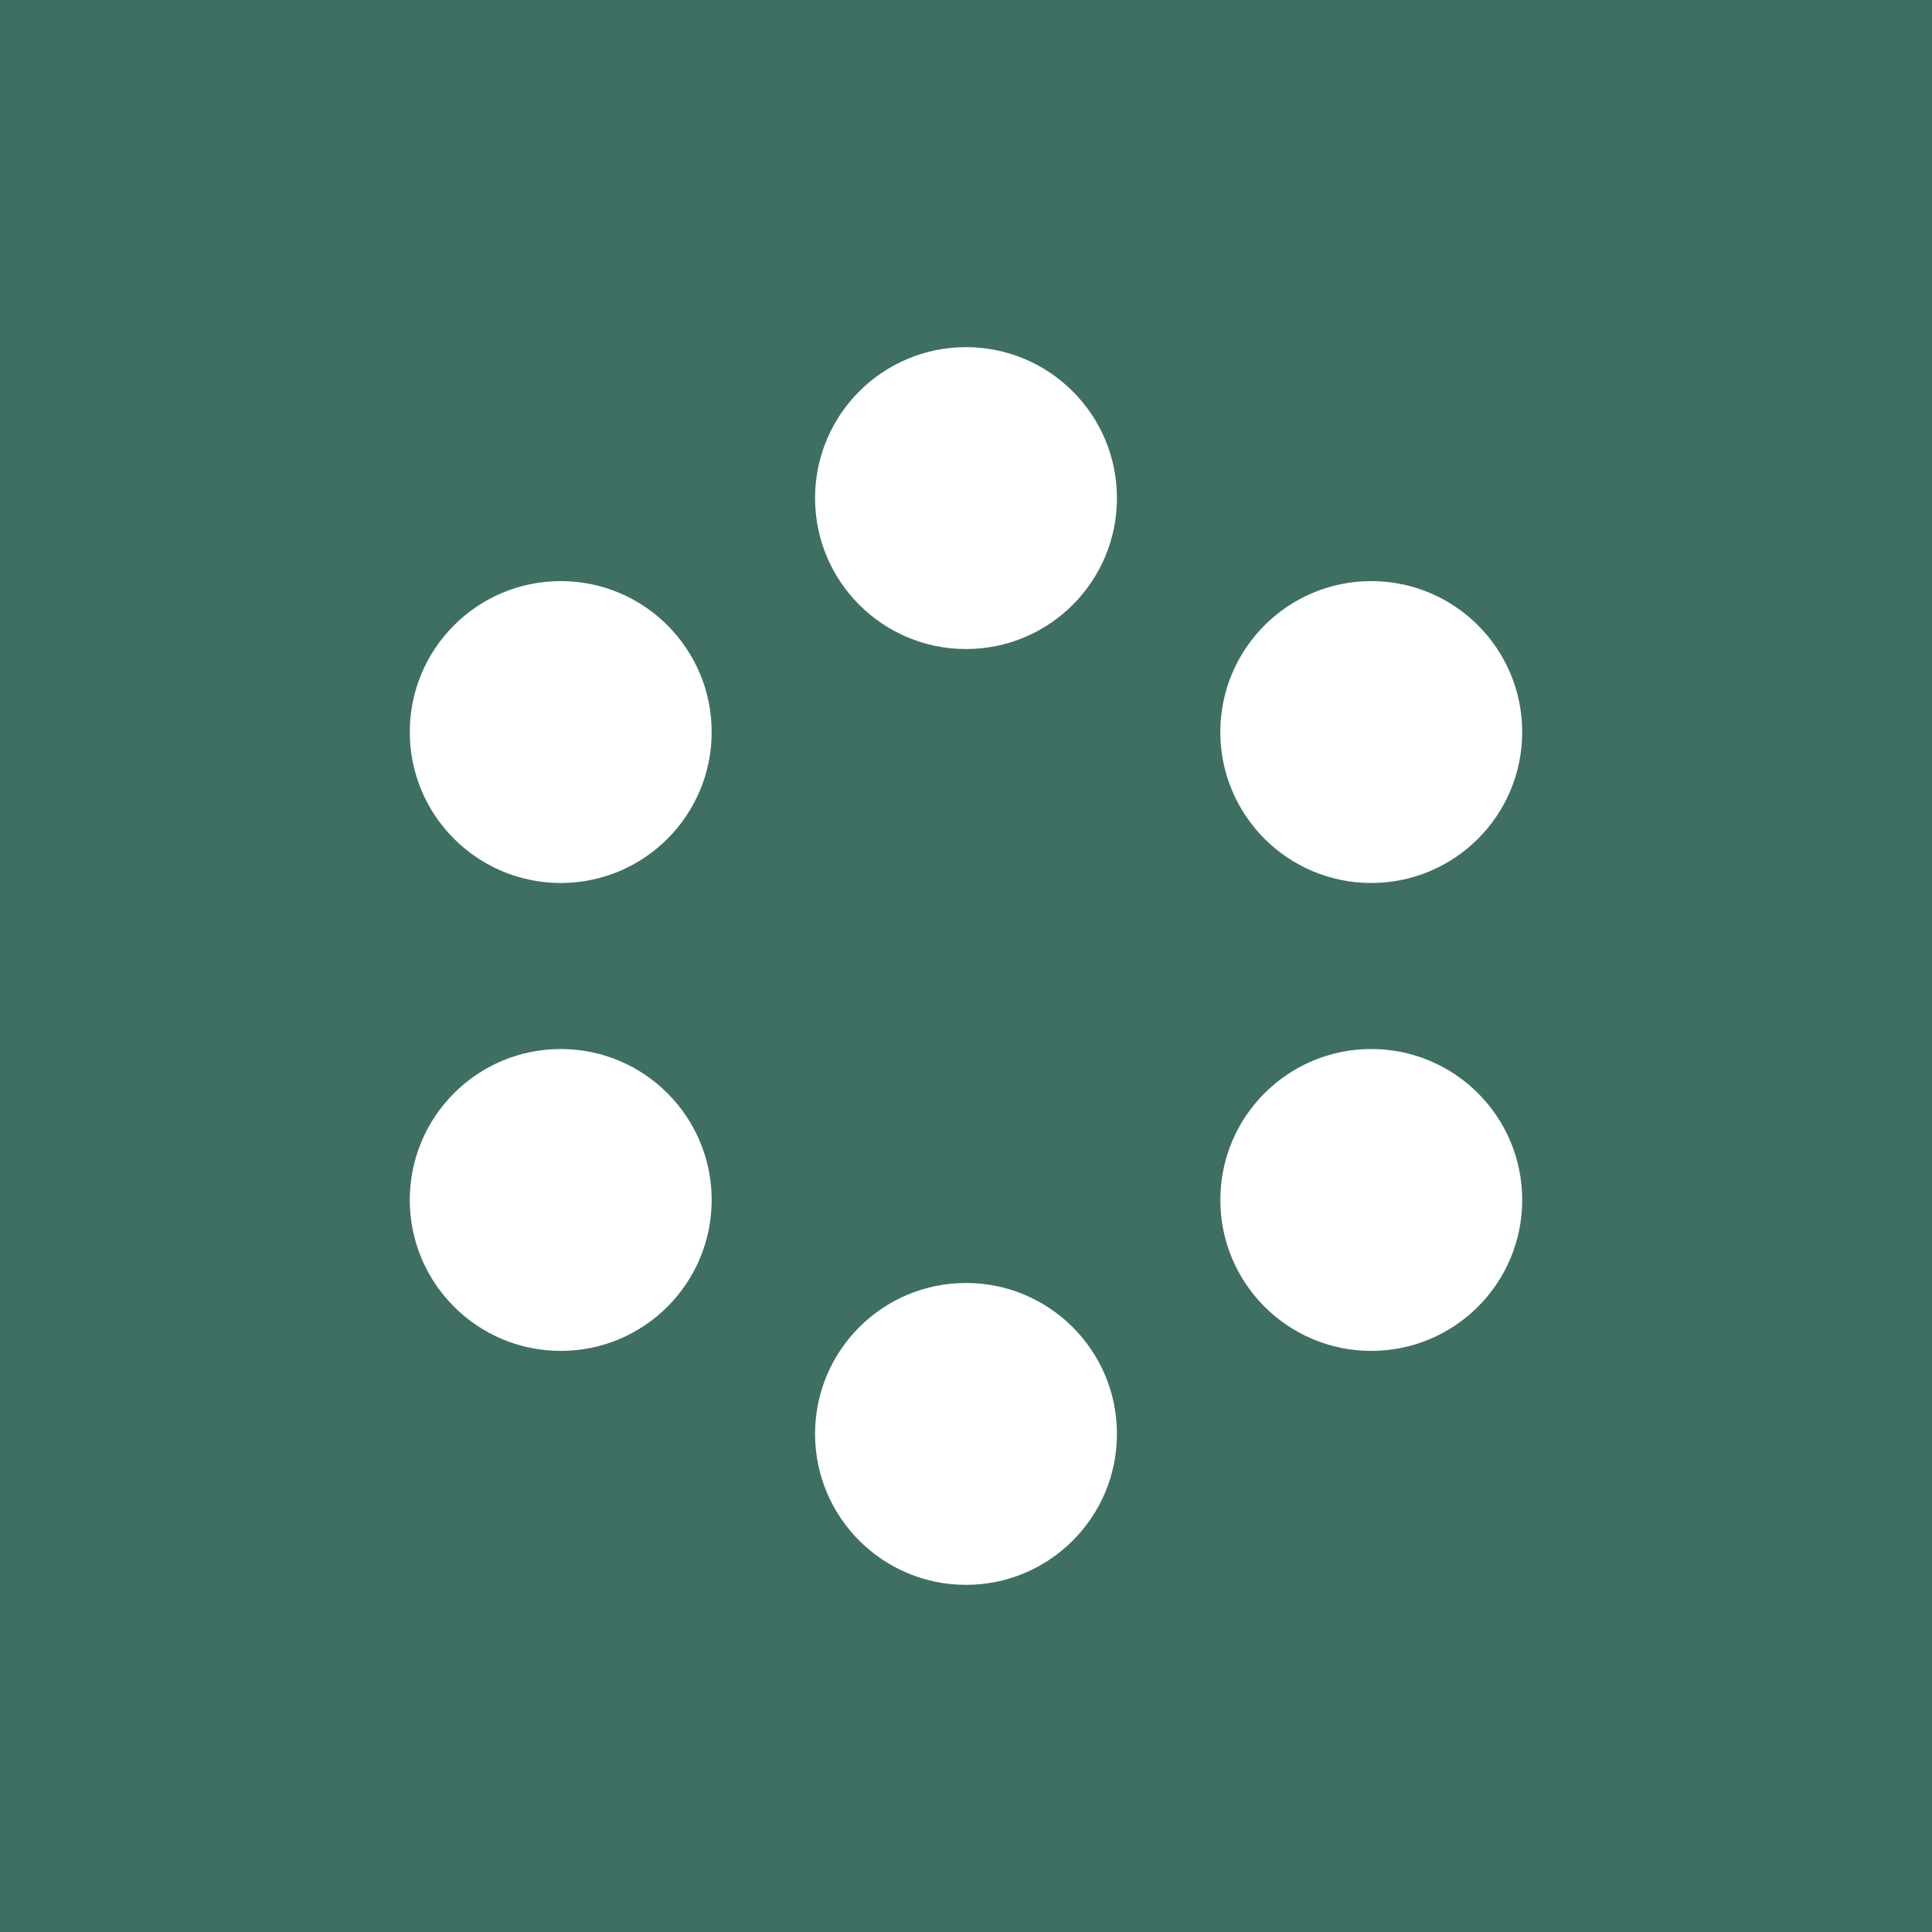
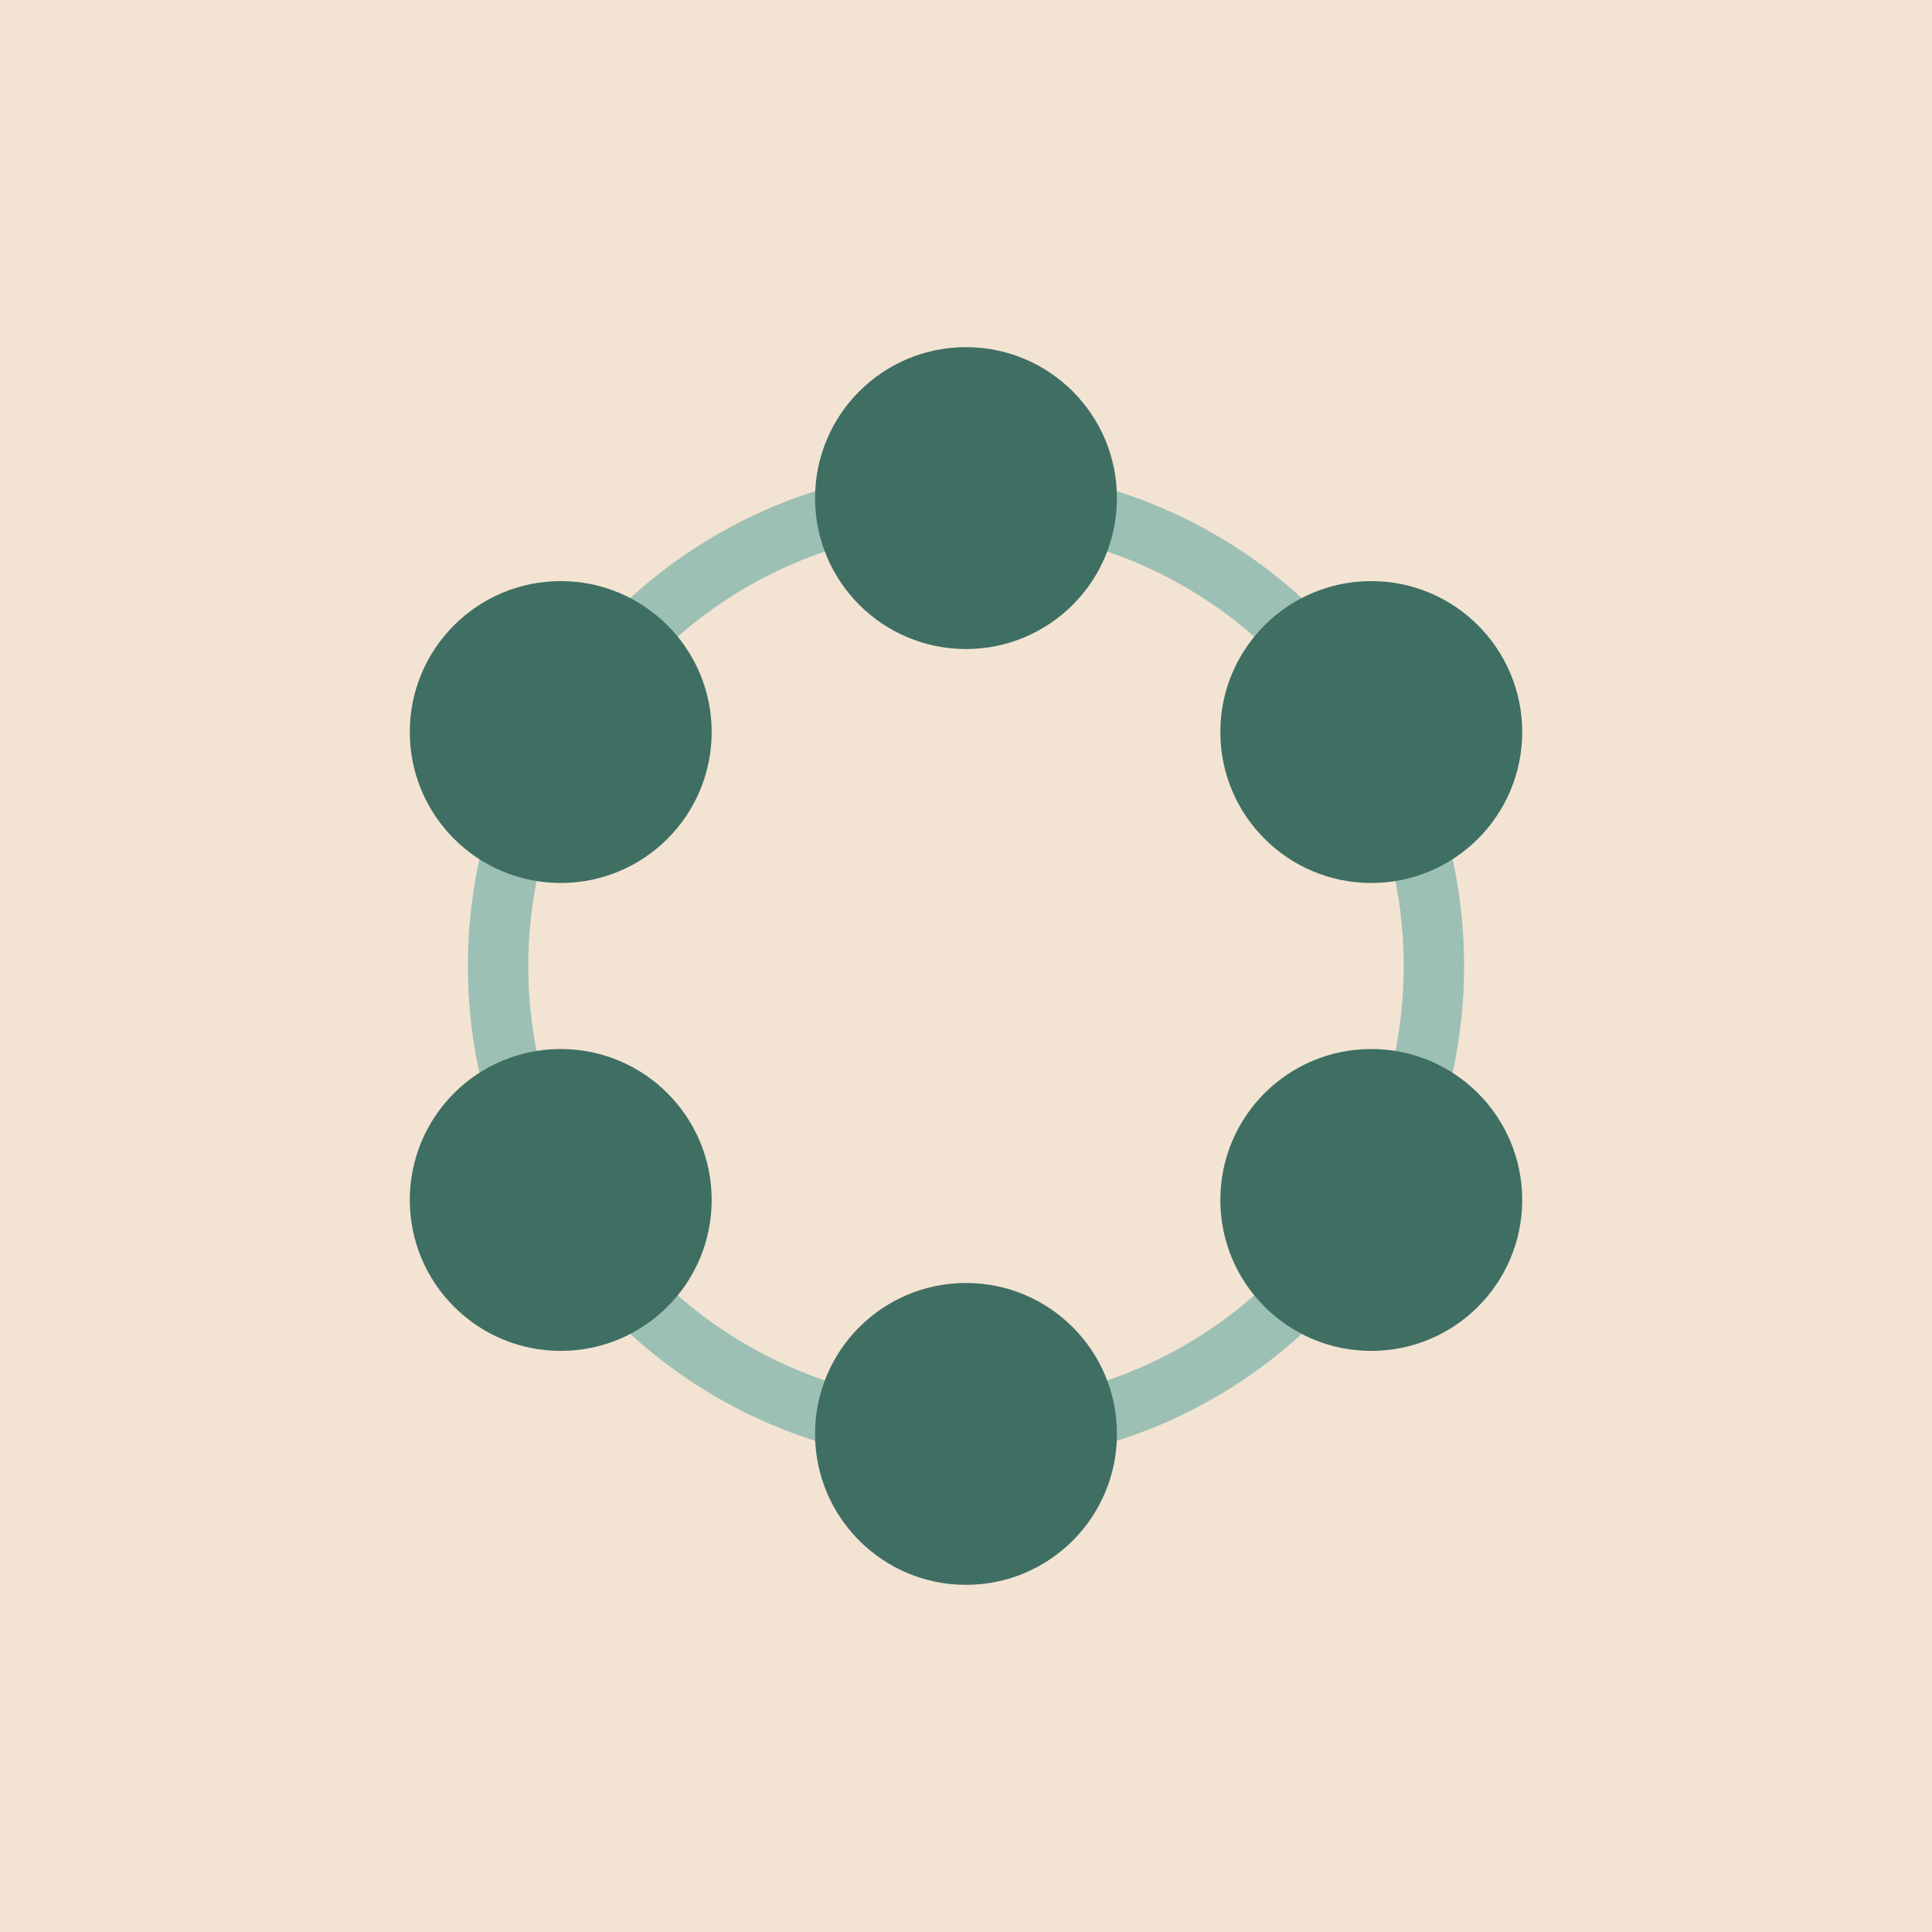
<svg xmlns="http://www.w3.org/2000/svg" viewBox="0 0 512 512">
-   <rect width="512" height="512" fill="#3F6F63" />
-   <circle cx="256.0" cy="132.0" r="40.0" fill="#FFFFFF" />
-   <circle cx="363.4" cy="194.0" r="40.0" fill="#FFFFFF" />
-   <circle cx="363.4" cy="318.0" r="40.0" fill="#FFFFFF" />
-   <circle cx="256.0" cy="380.0" r="40.0" fill="#FFFFFF" />
-   <circle cx="148.6" cy="318.0" r="40.0" fill="#FFFFFF" />
-   <circle cx="148.6" cy="194.0" r="40.0" fill="#FFFFFF" />
+   <rect width="512" height="512" fill="#F2E3D3" />
+   <circle cx="256" cy="256" r="124.0" fill="none" stroke="#9DC0B4" stroke-width="16.0" />
+   <circle cx="256.0" cy="132.0" r="40.0" fill="#3F6F63" />
+   <circle cx="363.4" cy="194.0" r="40.0" fill="#3F6F63" />
+   <circle cx="363.4" cy="318.0" r="40.0" fill="#3F6F63" />
+   <circle cx="256.0" cy="380.0" r="40.0" fill="#3F6F63" />
+   <circle cx="148.6" cy="318.0" r="40.0" fill="#3F6F63" />
+   <circle cx="148.6" cy="194.0" r="40.0" fill="#3F6F63" />
</svg>
